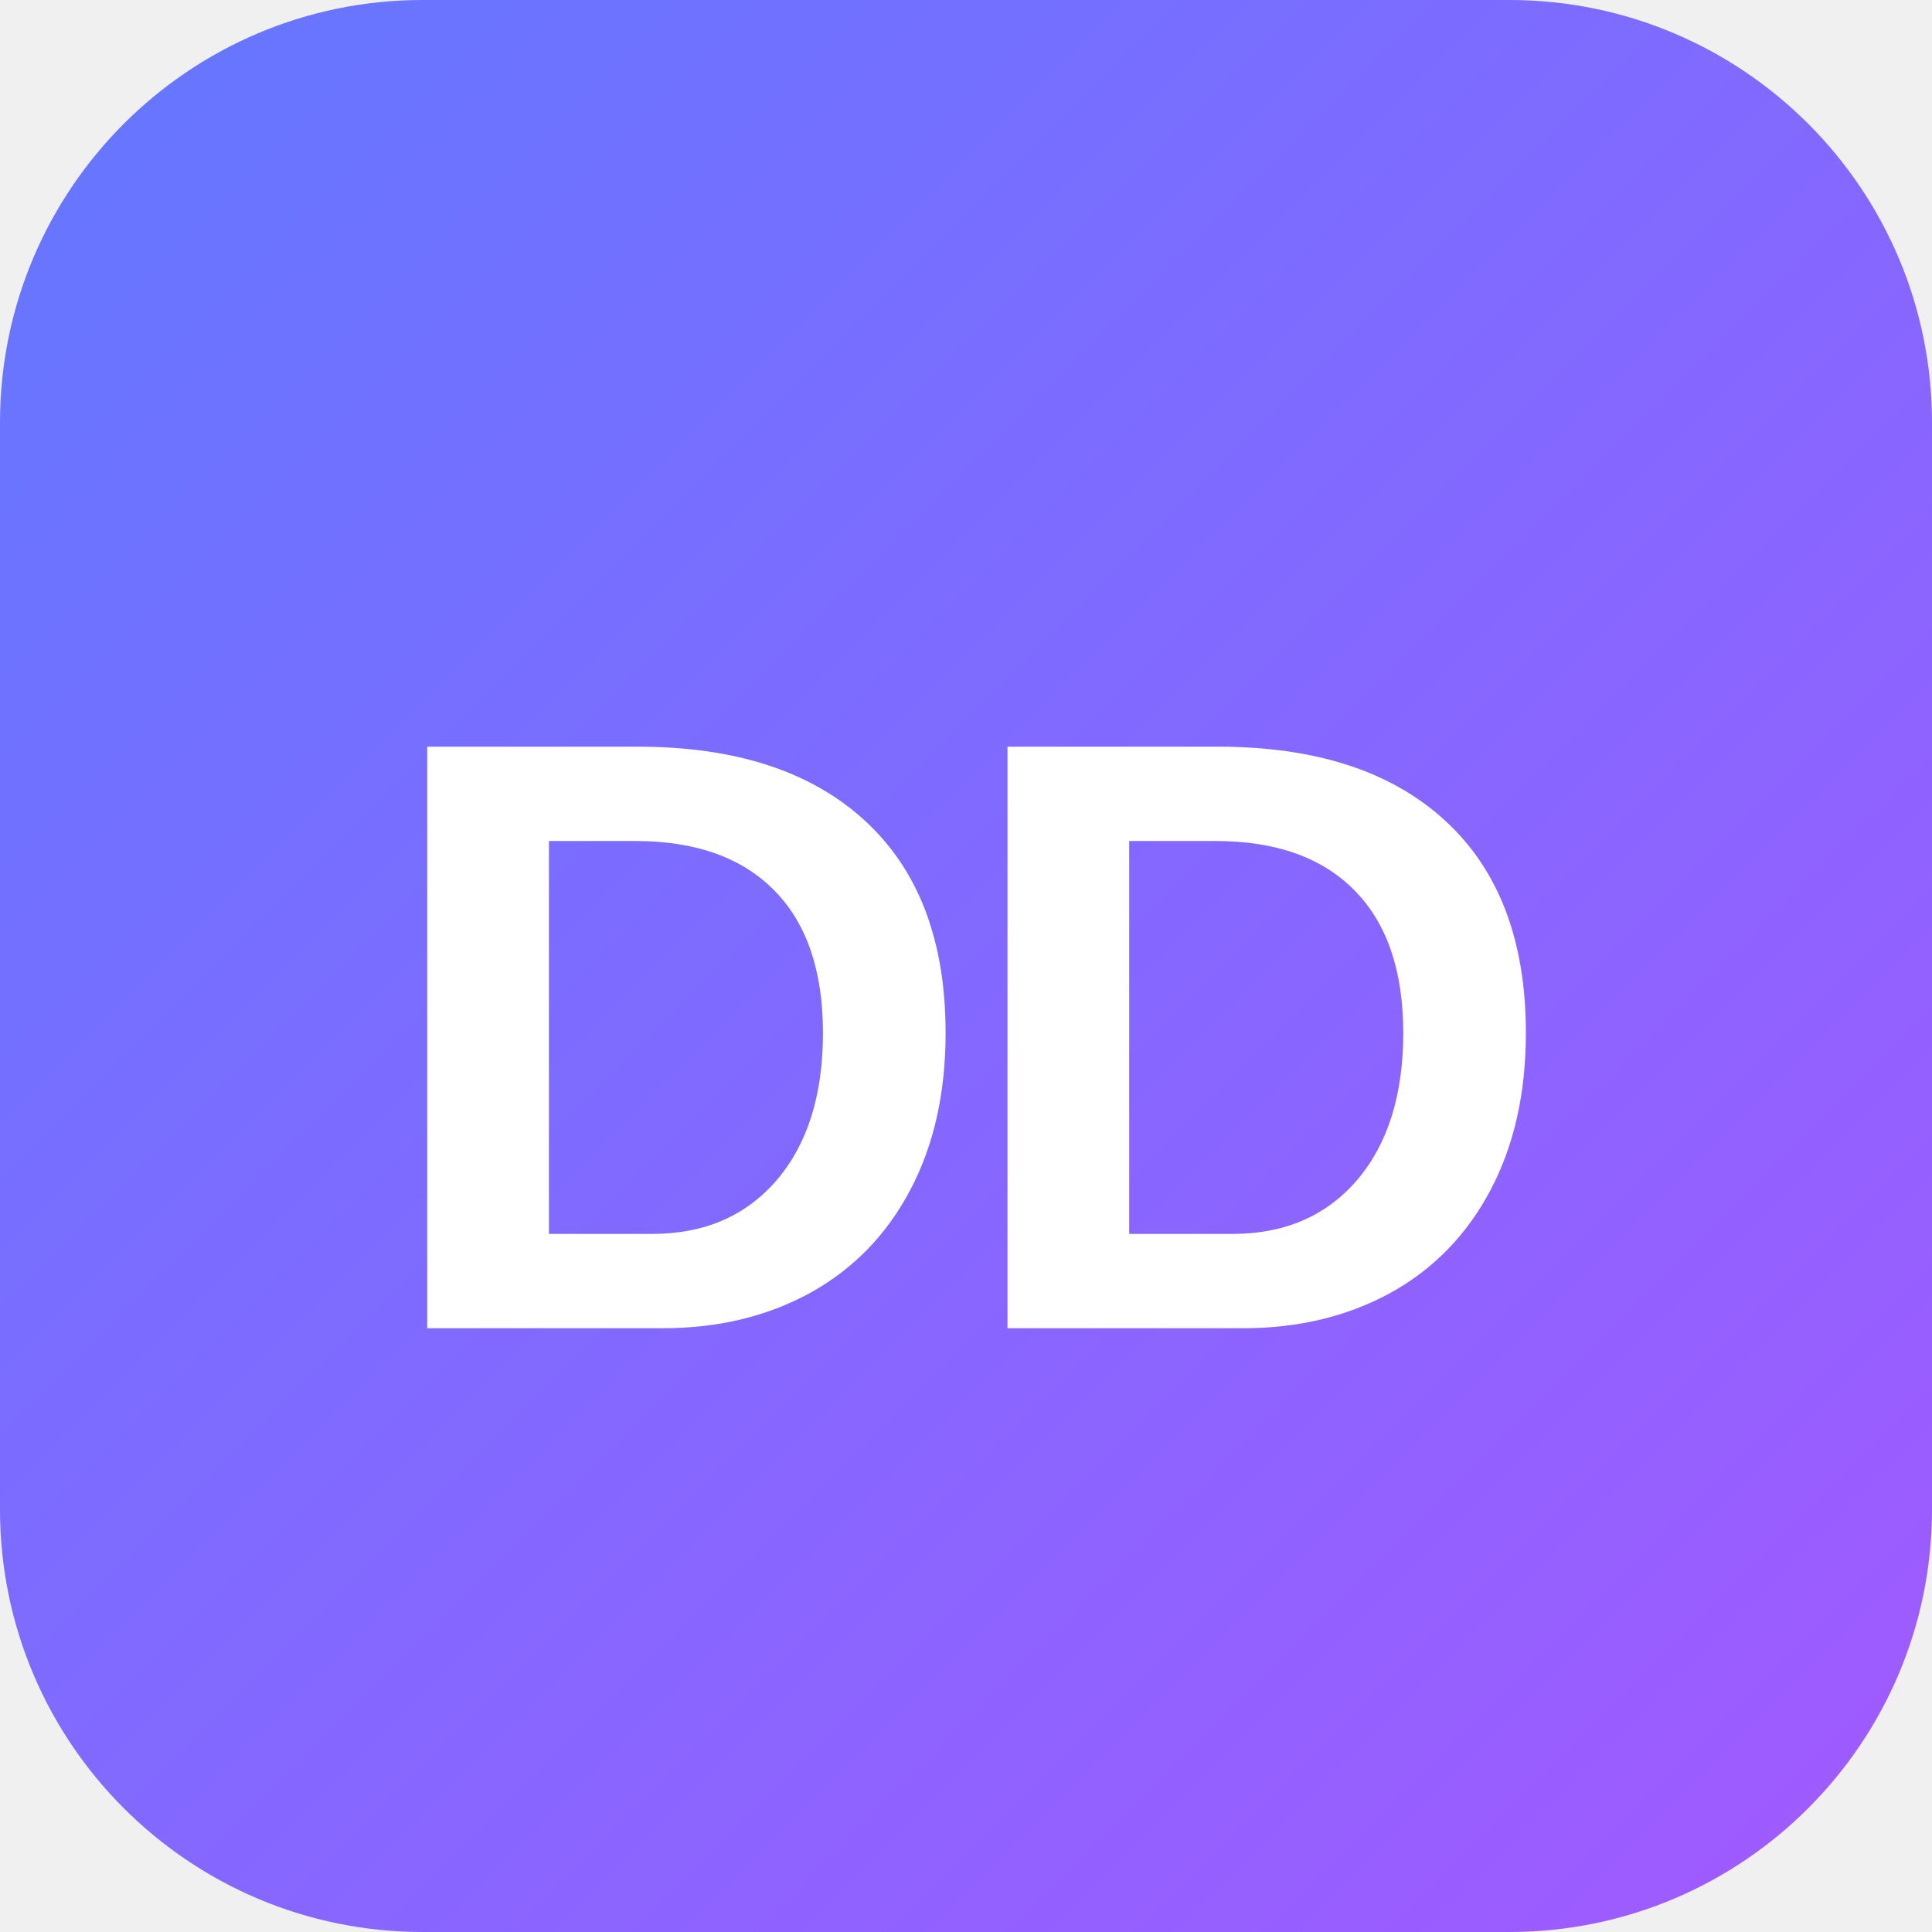
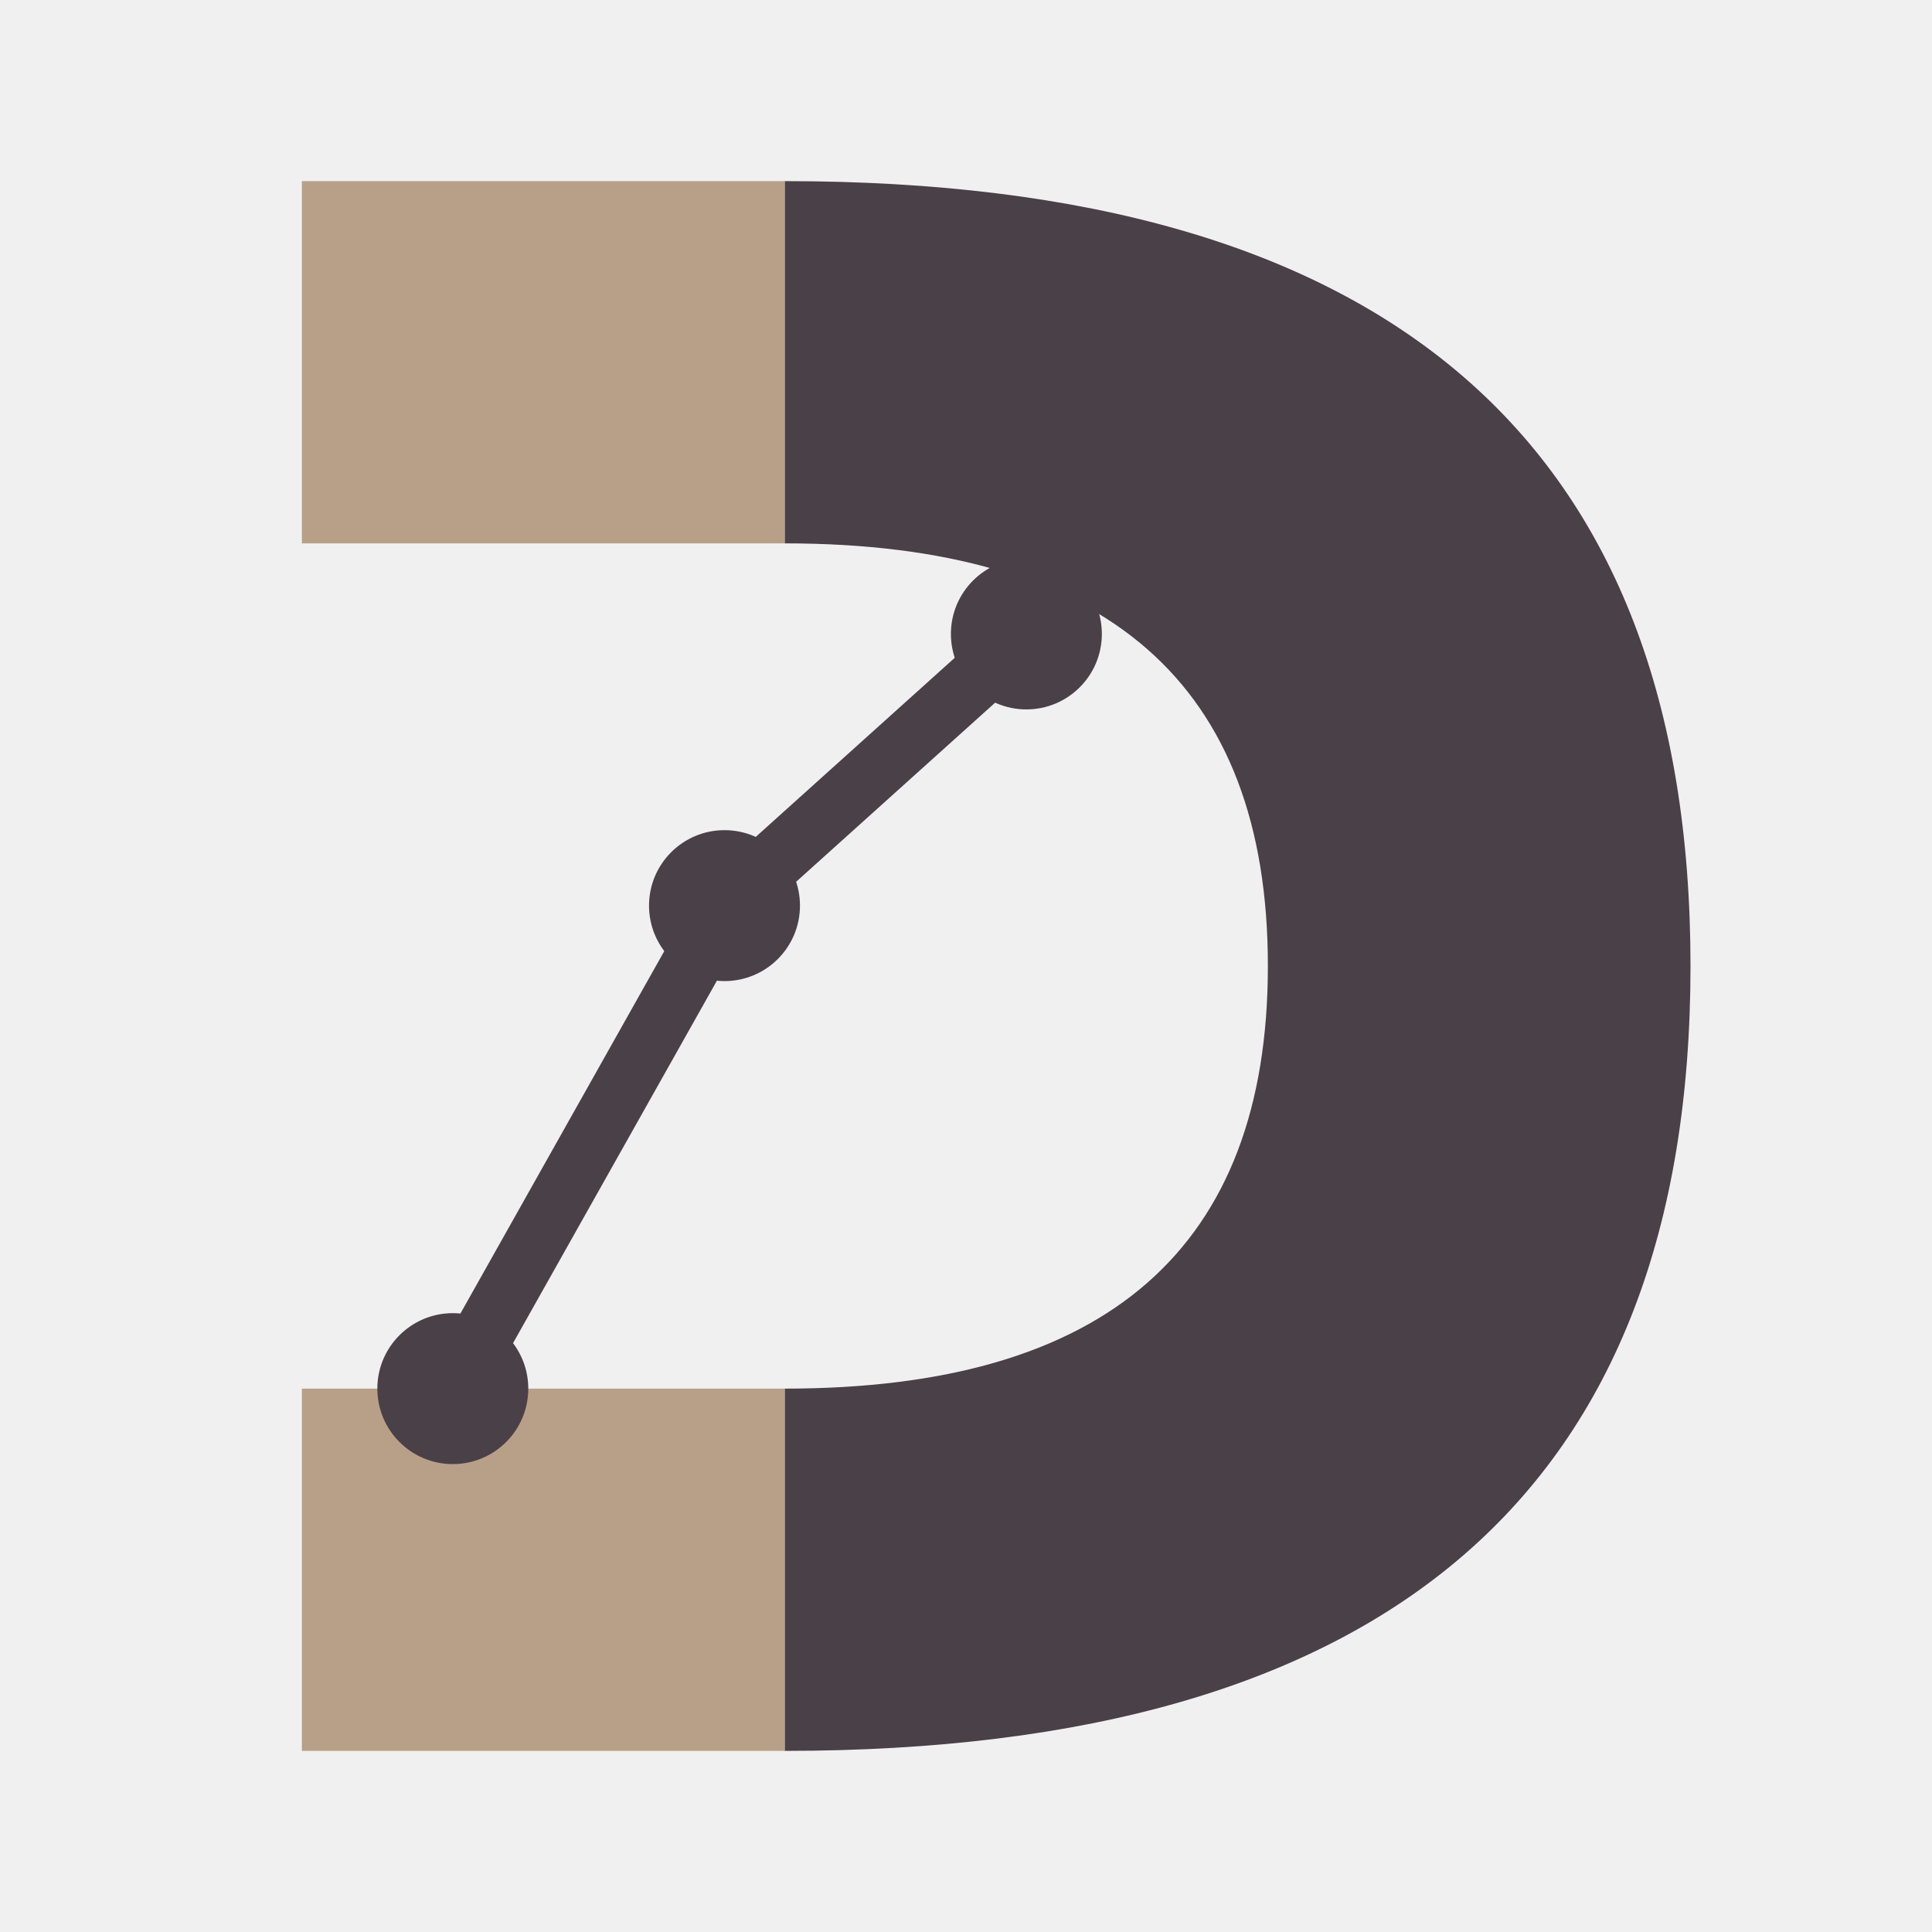
- <svg xmlns="http://www.w3.org/2000/svg" viewBox="0 0 64 64">
-   <defs>
-     <linearGradient id="g" x1="0%" y1="0%" x2="100%" y2="100%">
-       <stop offset="0%" style="stop-color:#6378ff" />
-       <stop offset="100%" style="stop-color:#a259ff" />
-     </linearGradient>
-   </defs>
-   <rect width="64" height="64" rx="14" fill="url(#g)" />
-   <text x="32" y="44" font-family="Arial Black, Arial, sans-serif" font-size="28" font-weight="900" fill="#ffffff" text-anchor="middle" letter-spacing="-1">DD</text>
+ <svg xmlns="http://www.w3.org/2000/svg" viewBox="0 0 64 64" fill="none">
+   <path d="M10 6 L26 6 L26 18 L10 18 L10 46 L26 46 L26 58 L10 58 Z" fill="#B8A088" />
+   <path d="M26 6 Q56 6 56 32 Q56 58 26 58 L26 46 Q42 46 42 32 Q42 18 26 18 Z" fill="#4A4048" />
+   <line x1="15" y1="46" x2="24" y2="30" stroke="#4A4048" stroke-width="2" stroke-linecap="round" />
+   <line x1="24" y1="30" x2="34" y2="21" stroke="#4A4048" stroke-width="2" stroke-linecap="round" />
+   <line x1="34" y1="21" x2="42" y2="12" stroke="#4A4048" stroke-width="2" stroke-linecap="round" />
+   <circle cx="15" cy="46" r="2.5" fill="#4A4048" />
+   <circle cx="24" cy="30" r="2.5" fill="#4A4048" />
+   <circle cx="34" cy="21" r="2.5" fill="#4A4048" />
+   <circle cx="42" cy="12" r="2.5" fill="#4A4048" />
</svg>
